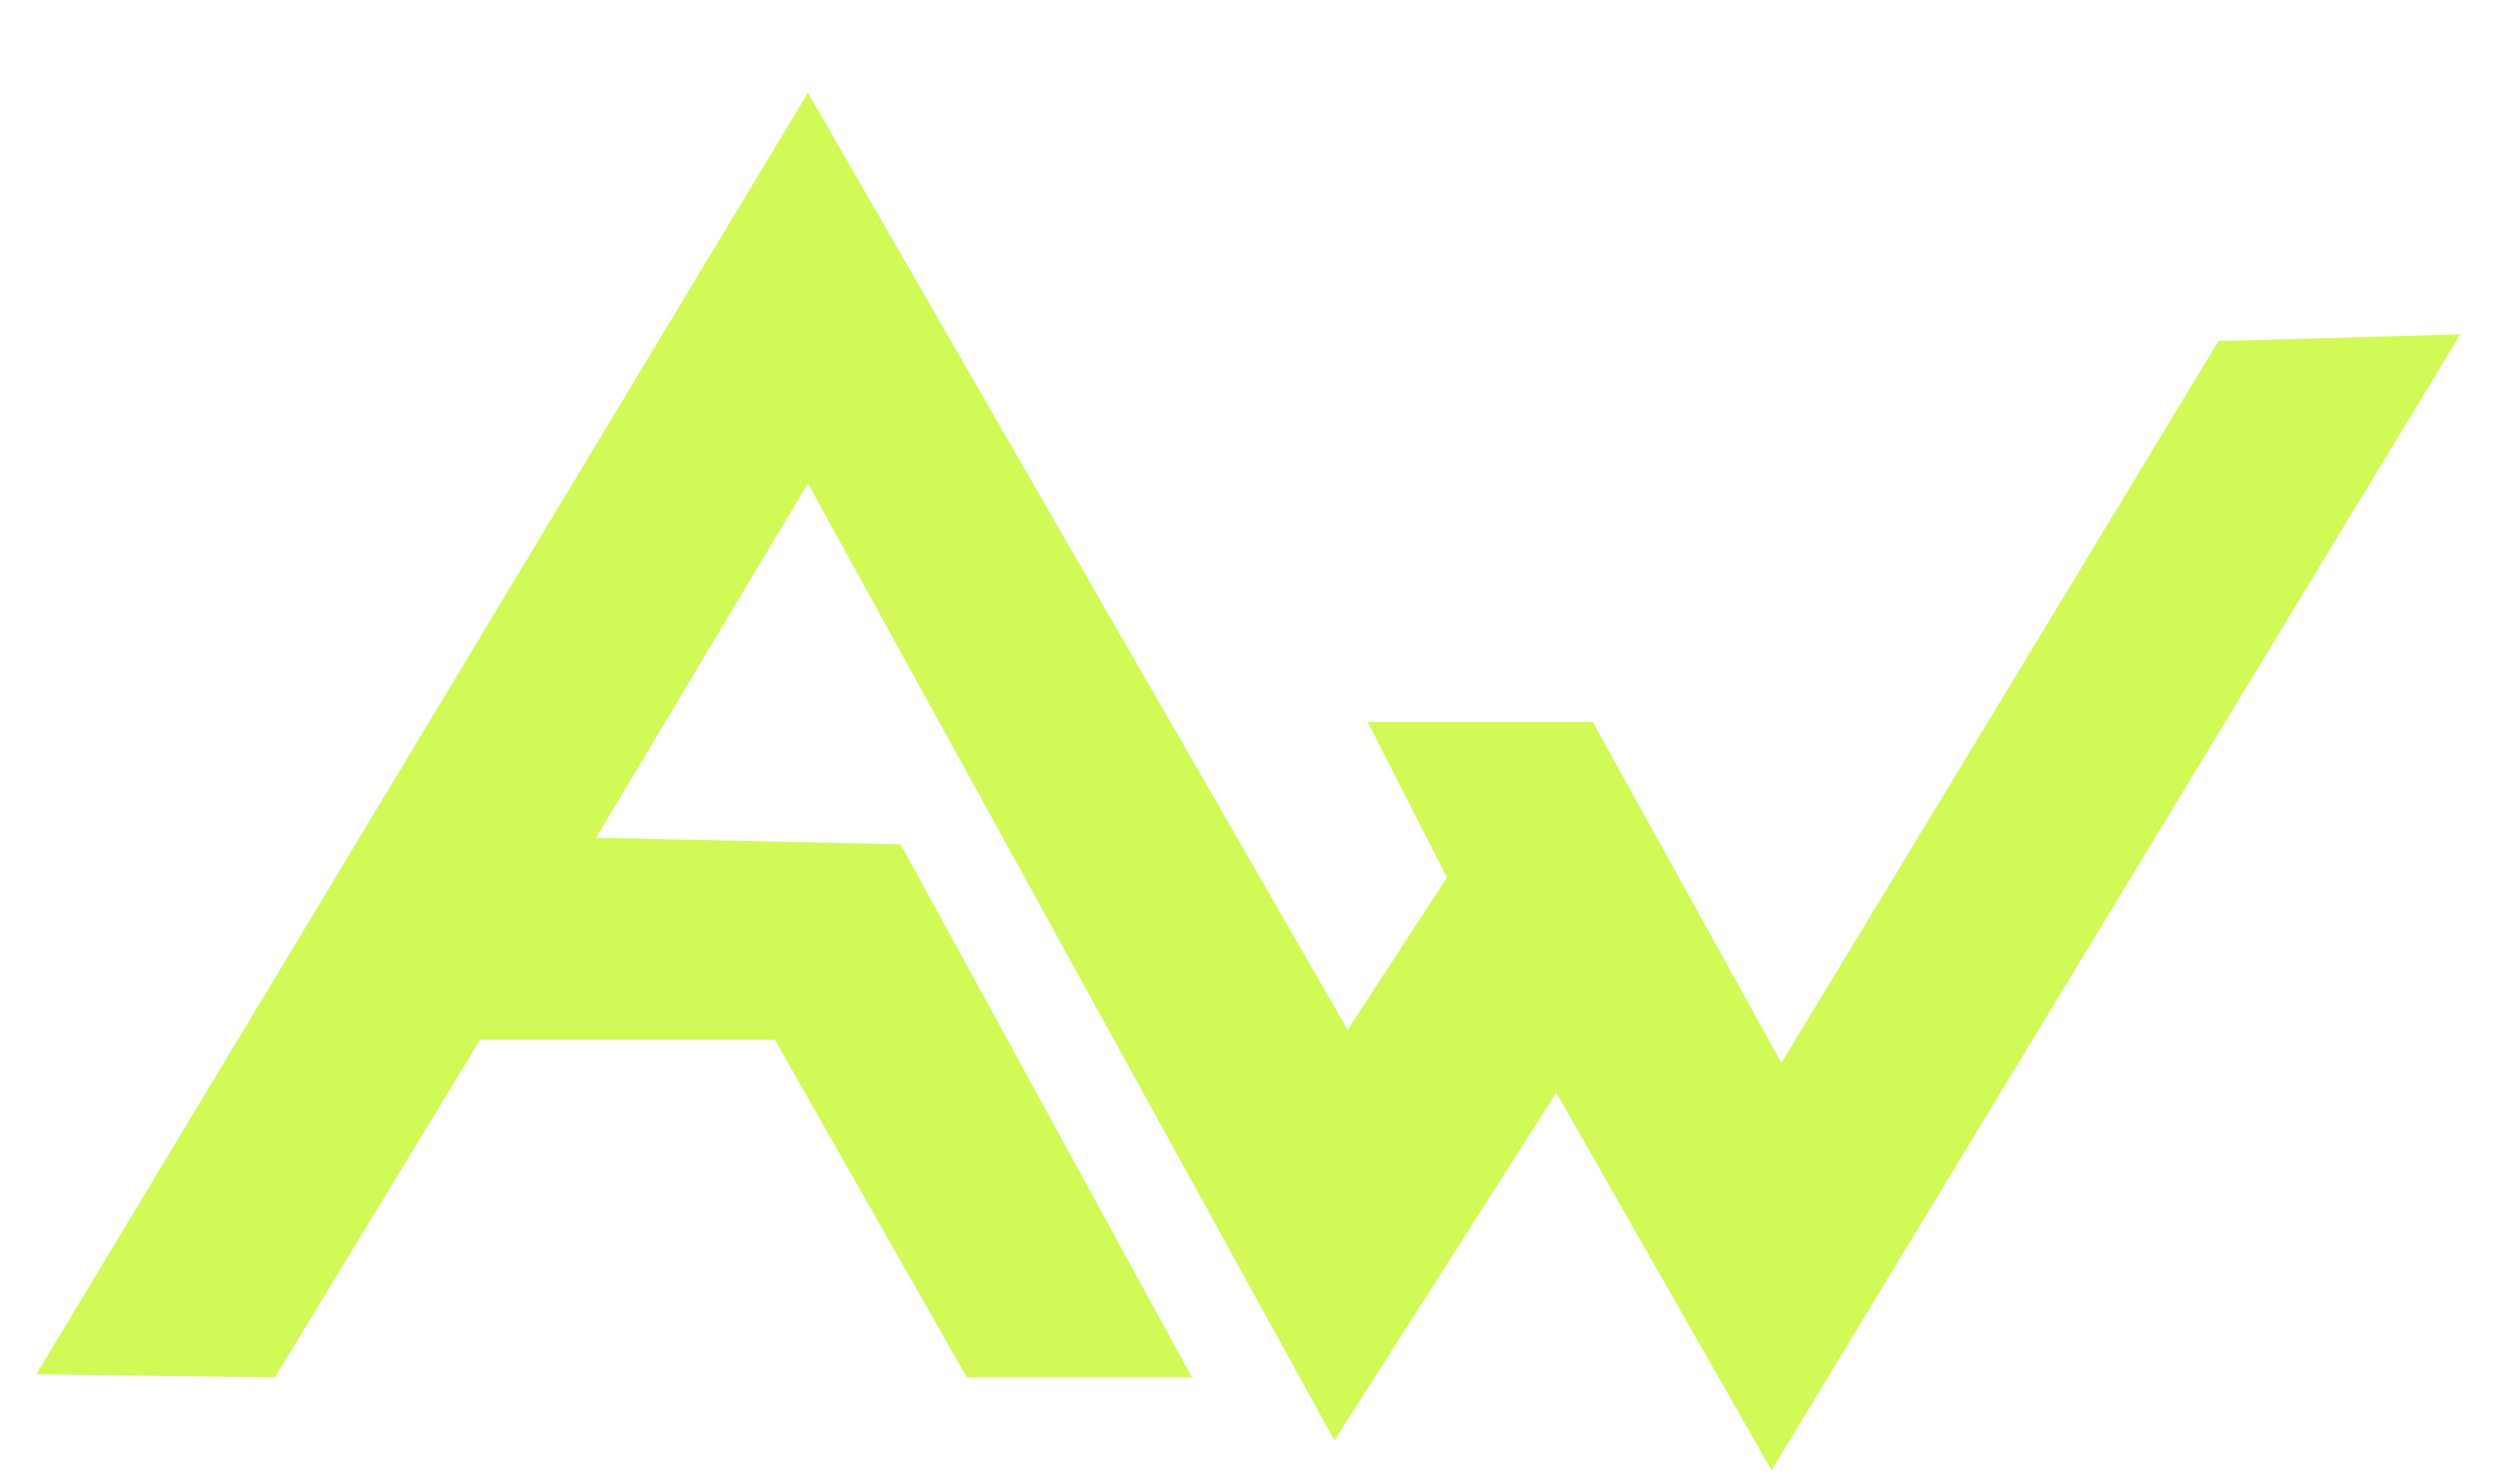
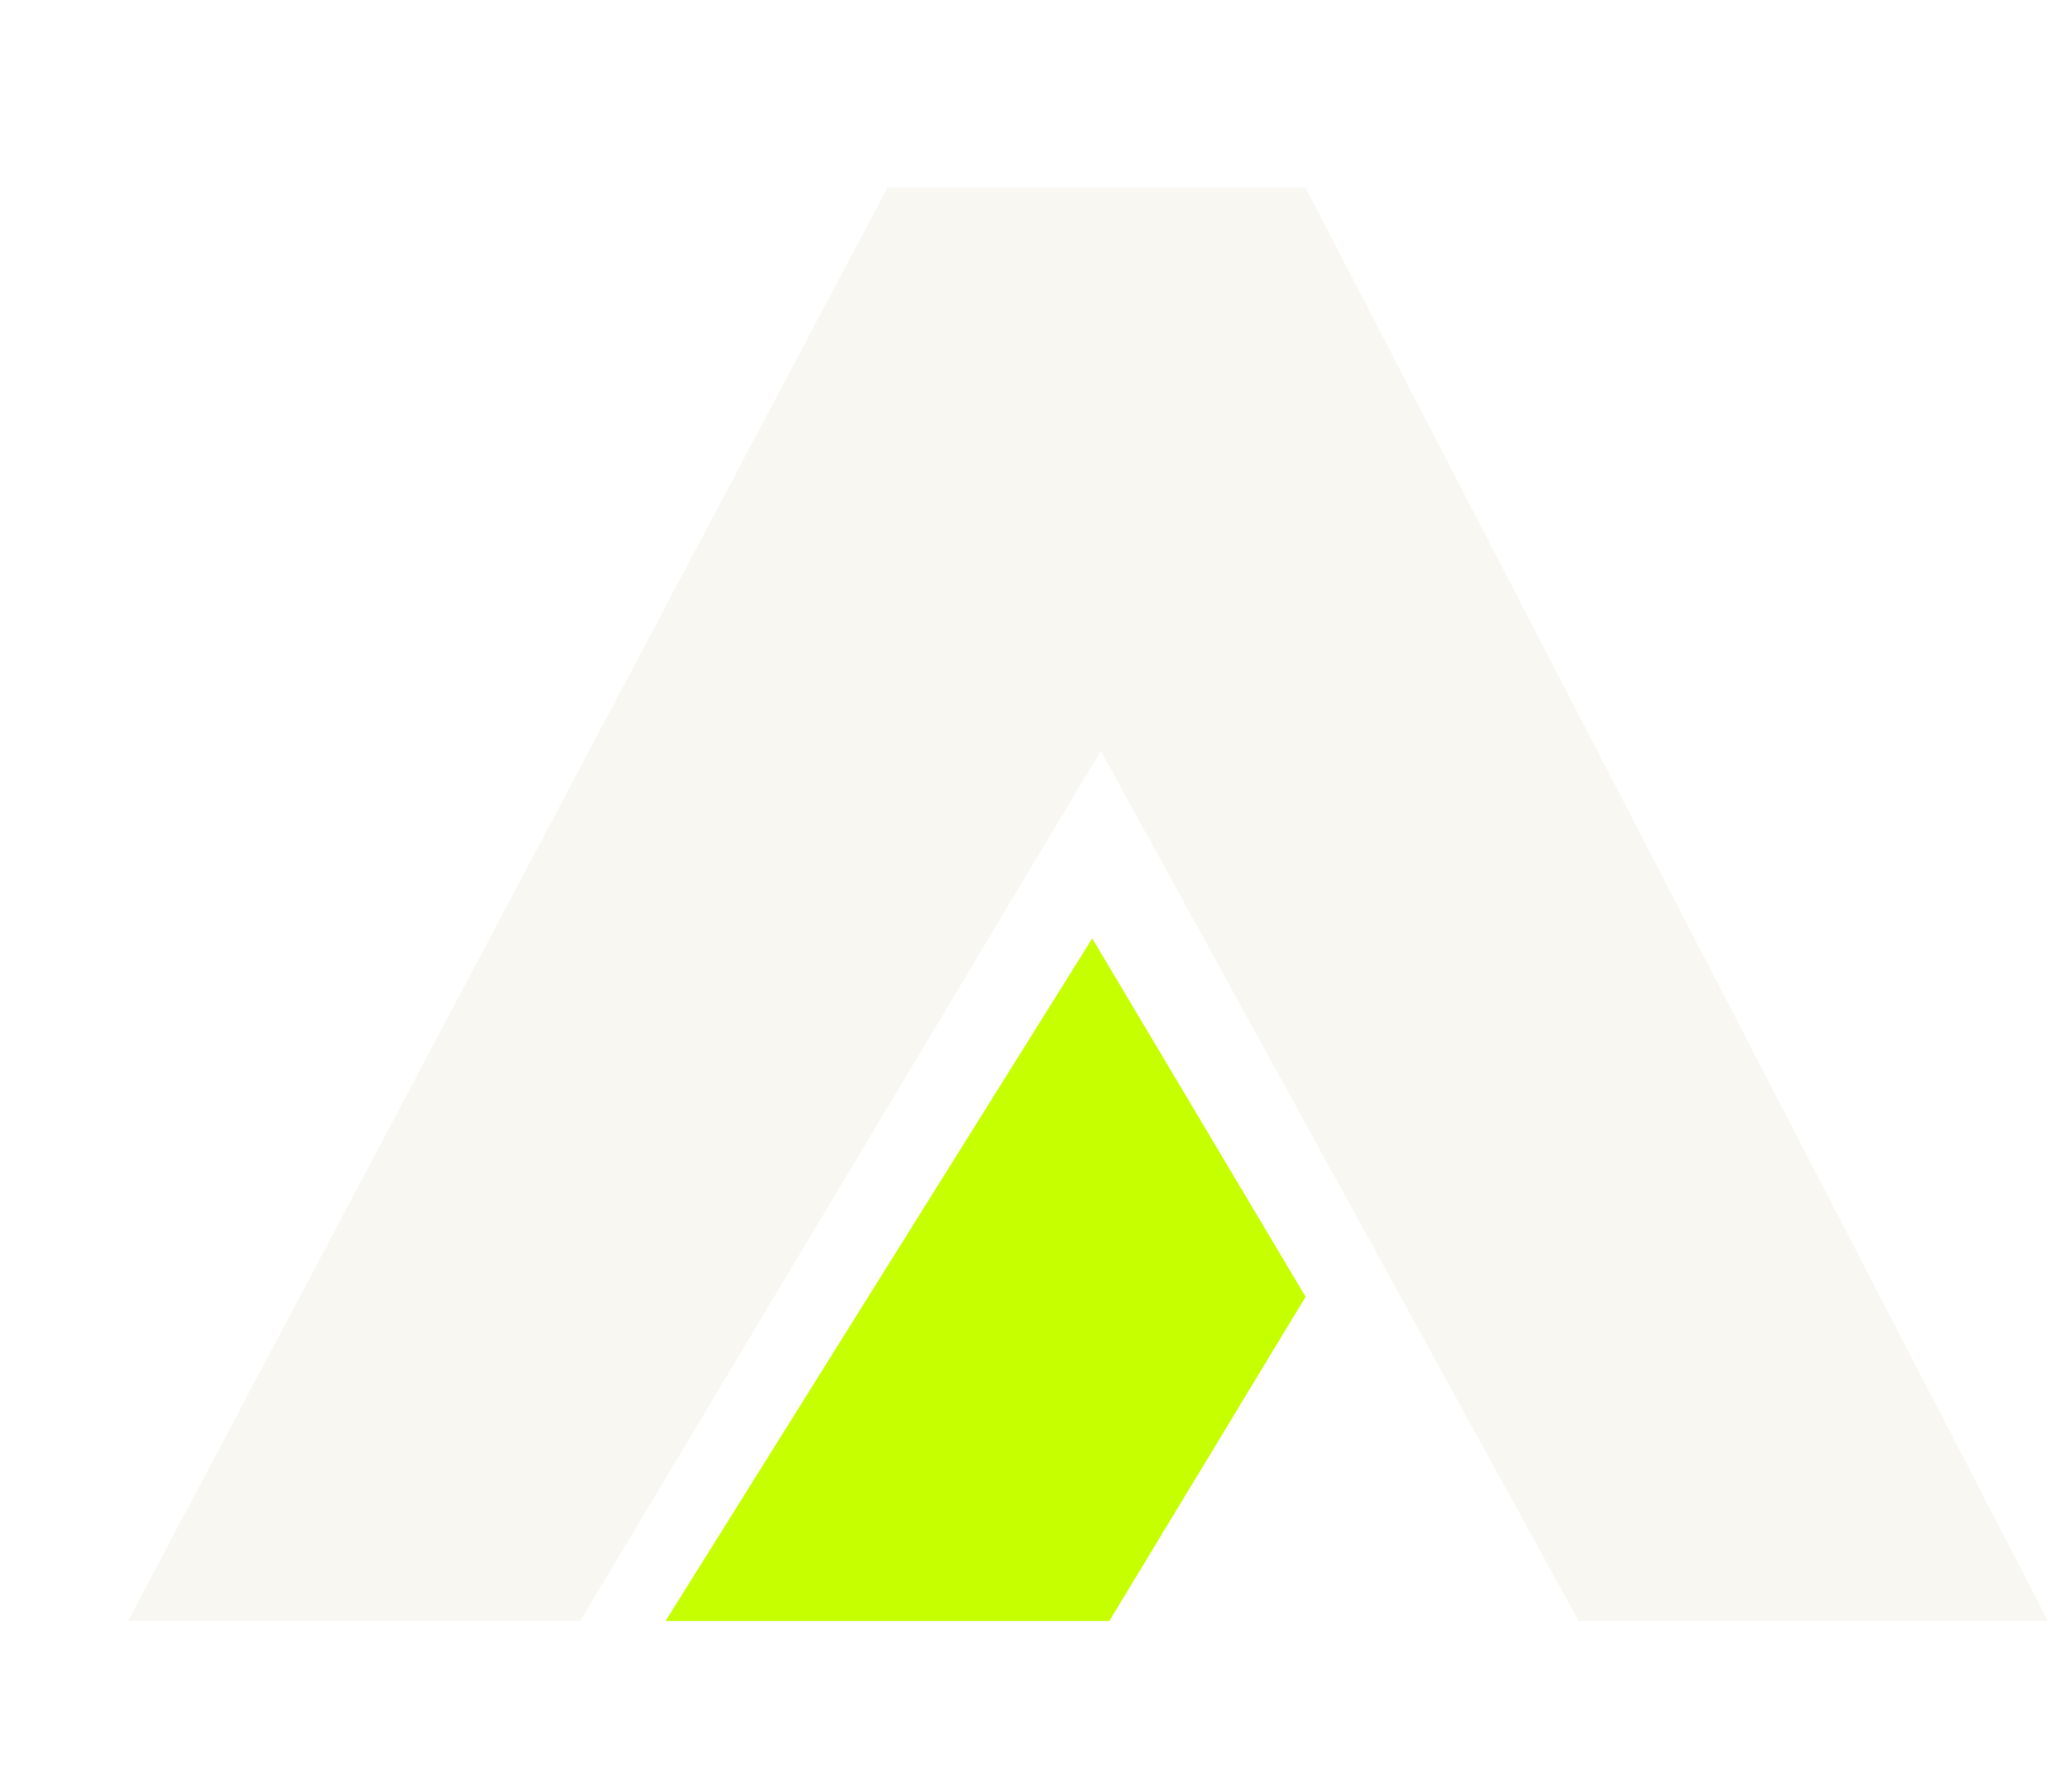
- <svg xmlns="http://www.w3.org/2000/svg" viewBox="0 0 755 445" role="img" aria-labelledby="title">
-   <path fill="#D1FA57" d="M11 415 L83 416 145 314 234 314 292 416 360 416 272 255 180 253 244 146 403 435 470 330 535 444 743 101 670 103 538 321 481 218 413 218 437 265 407 311 244 28 Z" />
+ <svg xmlns="http://www.w3.org/2000/svg" width="240" height="210" viewBox="0 0 240 210" role="img" aria-label="AWE monogram">
+   <path fill="#F8F7F2" d="M15 190 104 22h49l87 168h-55l-56-102-61 102Z" />
+   <path fill="#C6FF00" d="M78 190 128 110l25 42-23 38Z" />
</svg>
